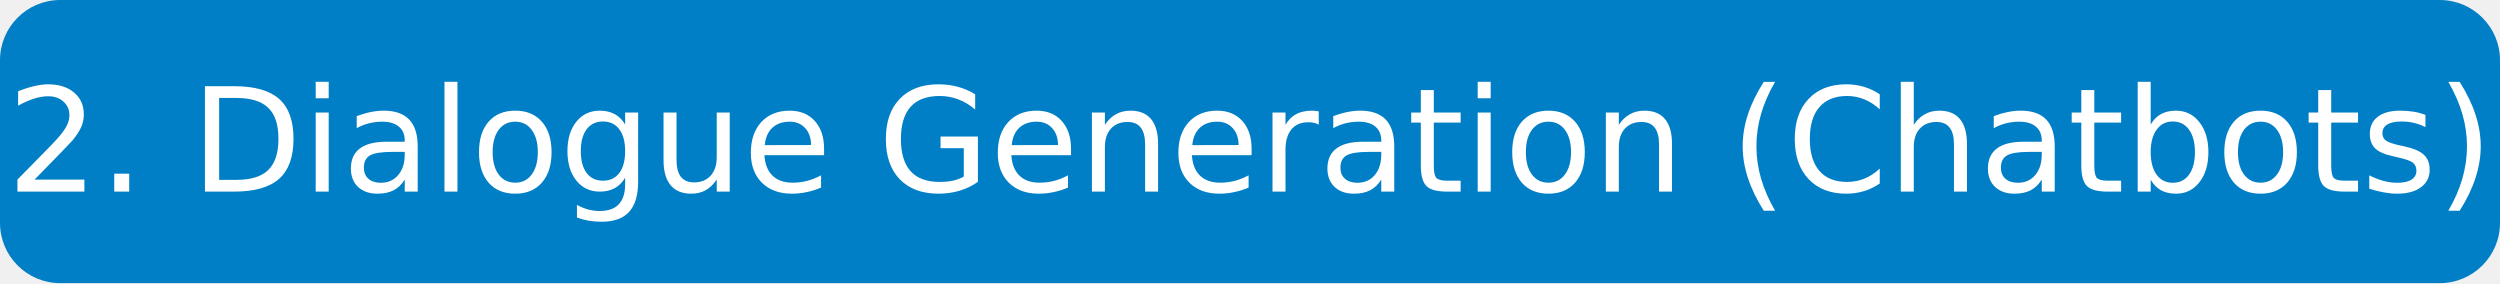
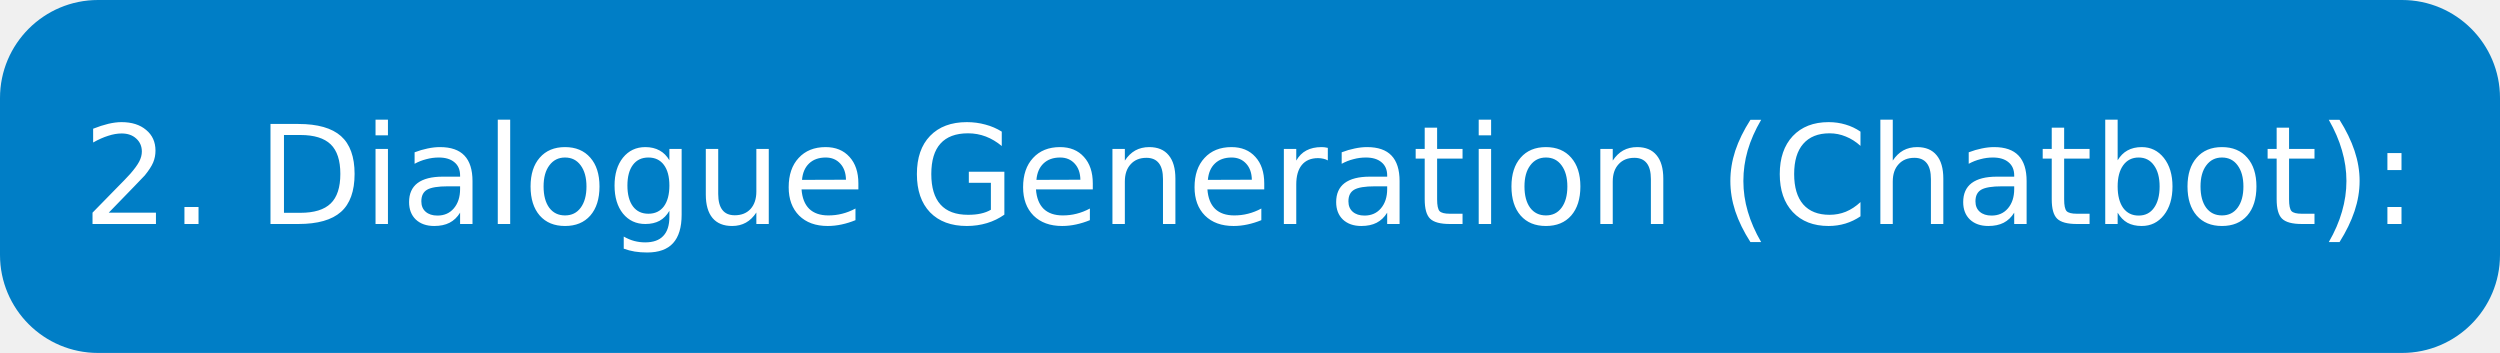
- <svg xmlns="http://www.w3.org/2000/svg" width="415" height="47">
-   <rect rx="10" width="415" height="47" fill="#007ec6" />
-   <text x="207.5" y="23.5" font-family="DejaVu Sans, Verdana, sans-serif" font-size="24" fill="#ffffff" text-anchor="middle" dominant-baseline="central">
-      2. Dialogue Generation (Chatbots) 
+ <svg xmlns="http://www.w3.org/2000/svg" width="255" height="36">
+   <rect rx="10" width="255" height="36" fill="#007ec6" />
+   <text x="127.5" y="18.0" font-family="DejaVu Sans, Verdana, sans-serif" font-size="14" fill="#ffffff" text-anchor="middle" dominant-baseline="central">
+     2. Dialogue Generation (Chatbot):
  </text>
</svg>
